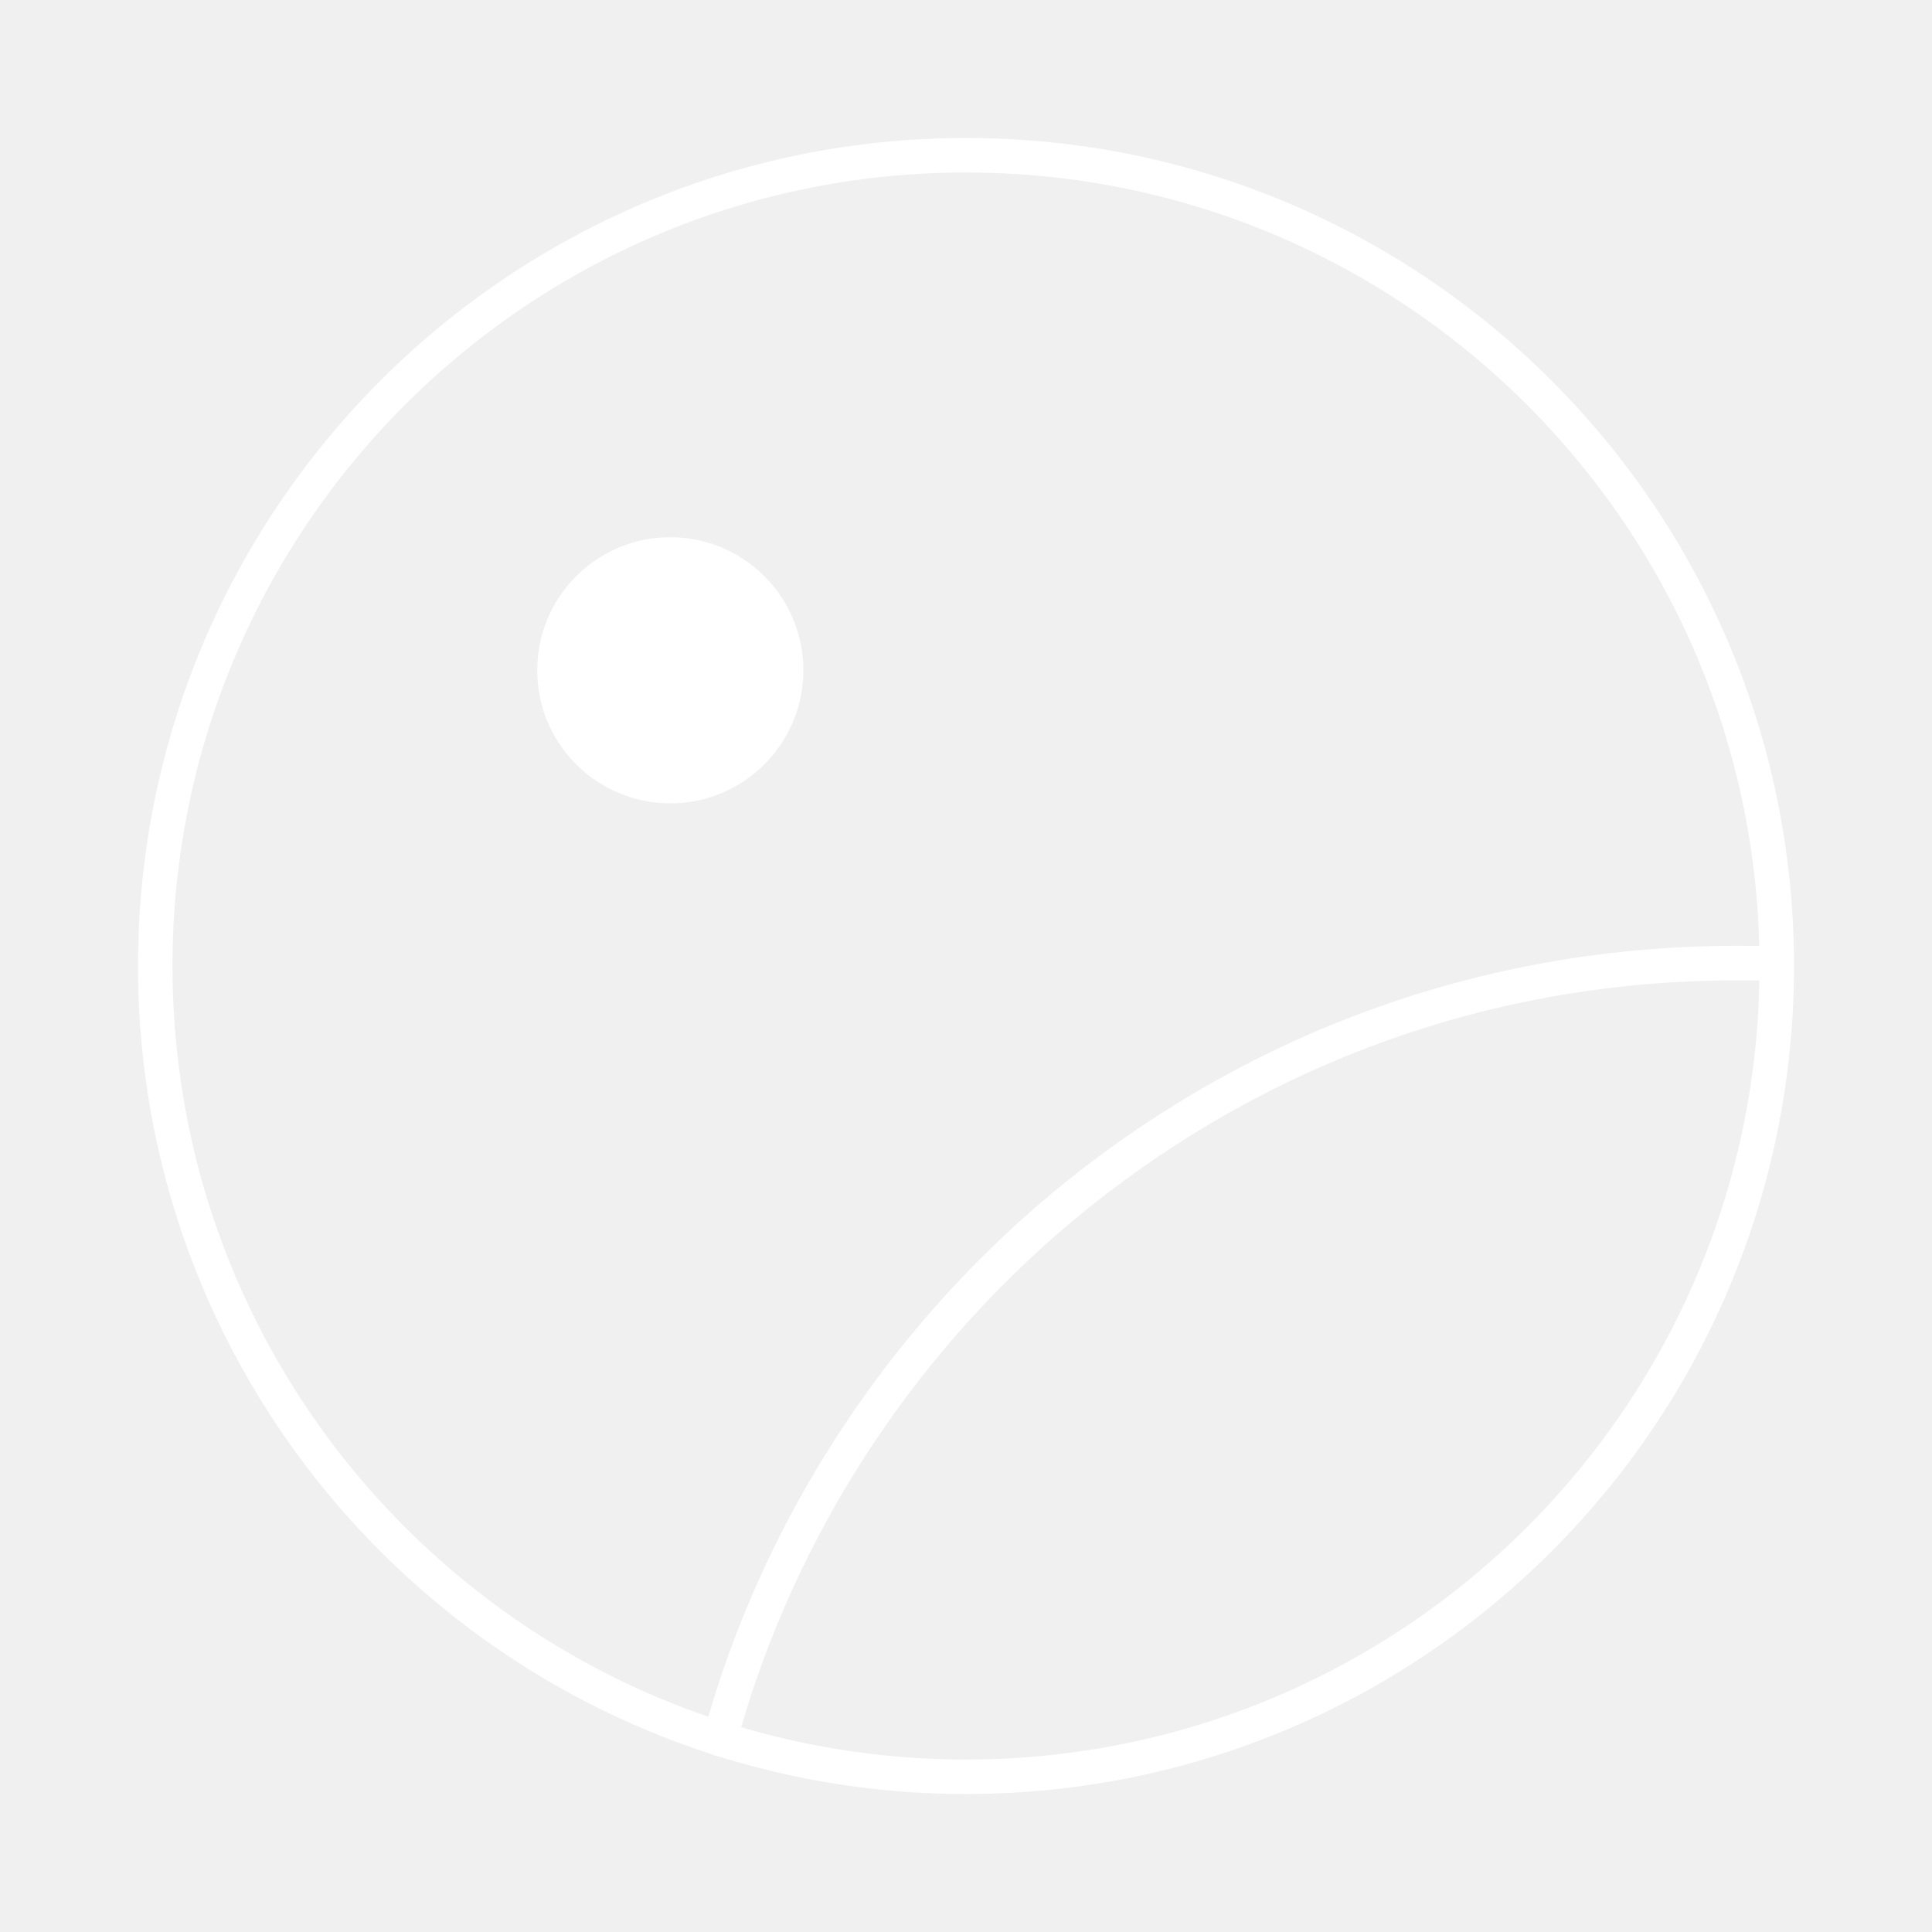
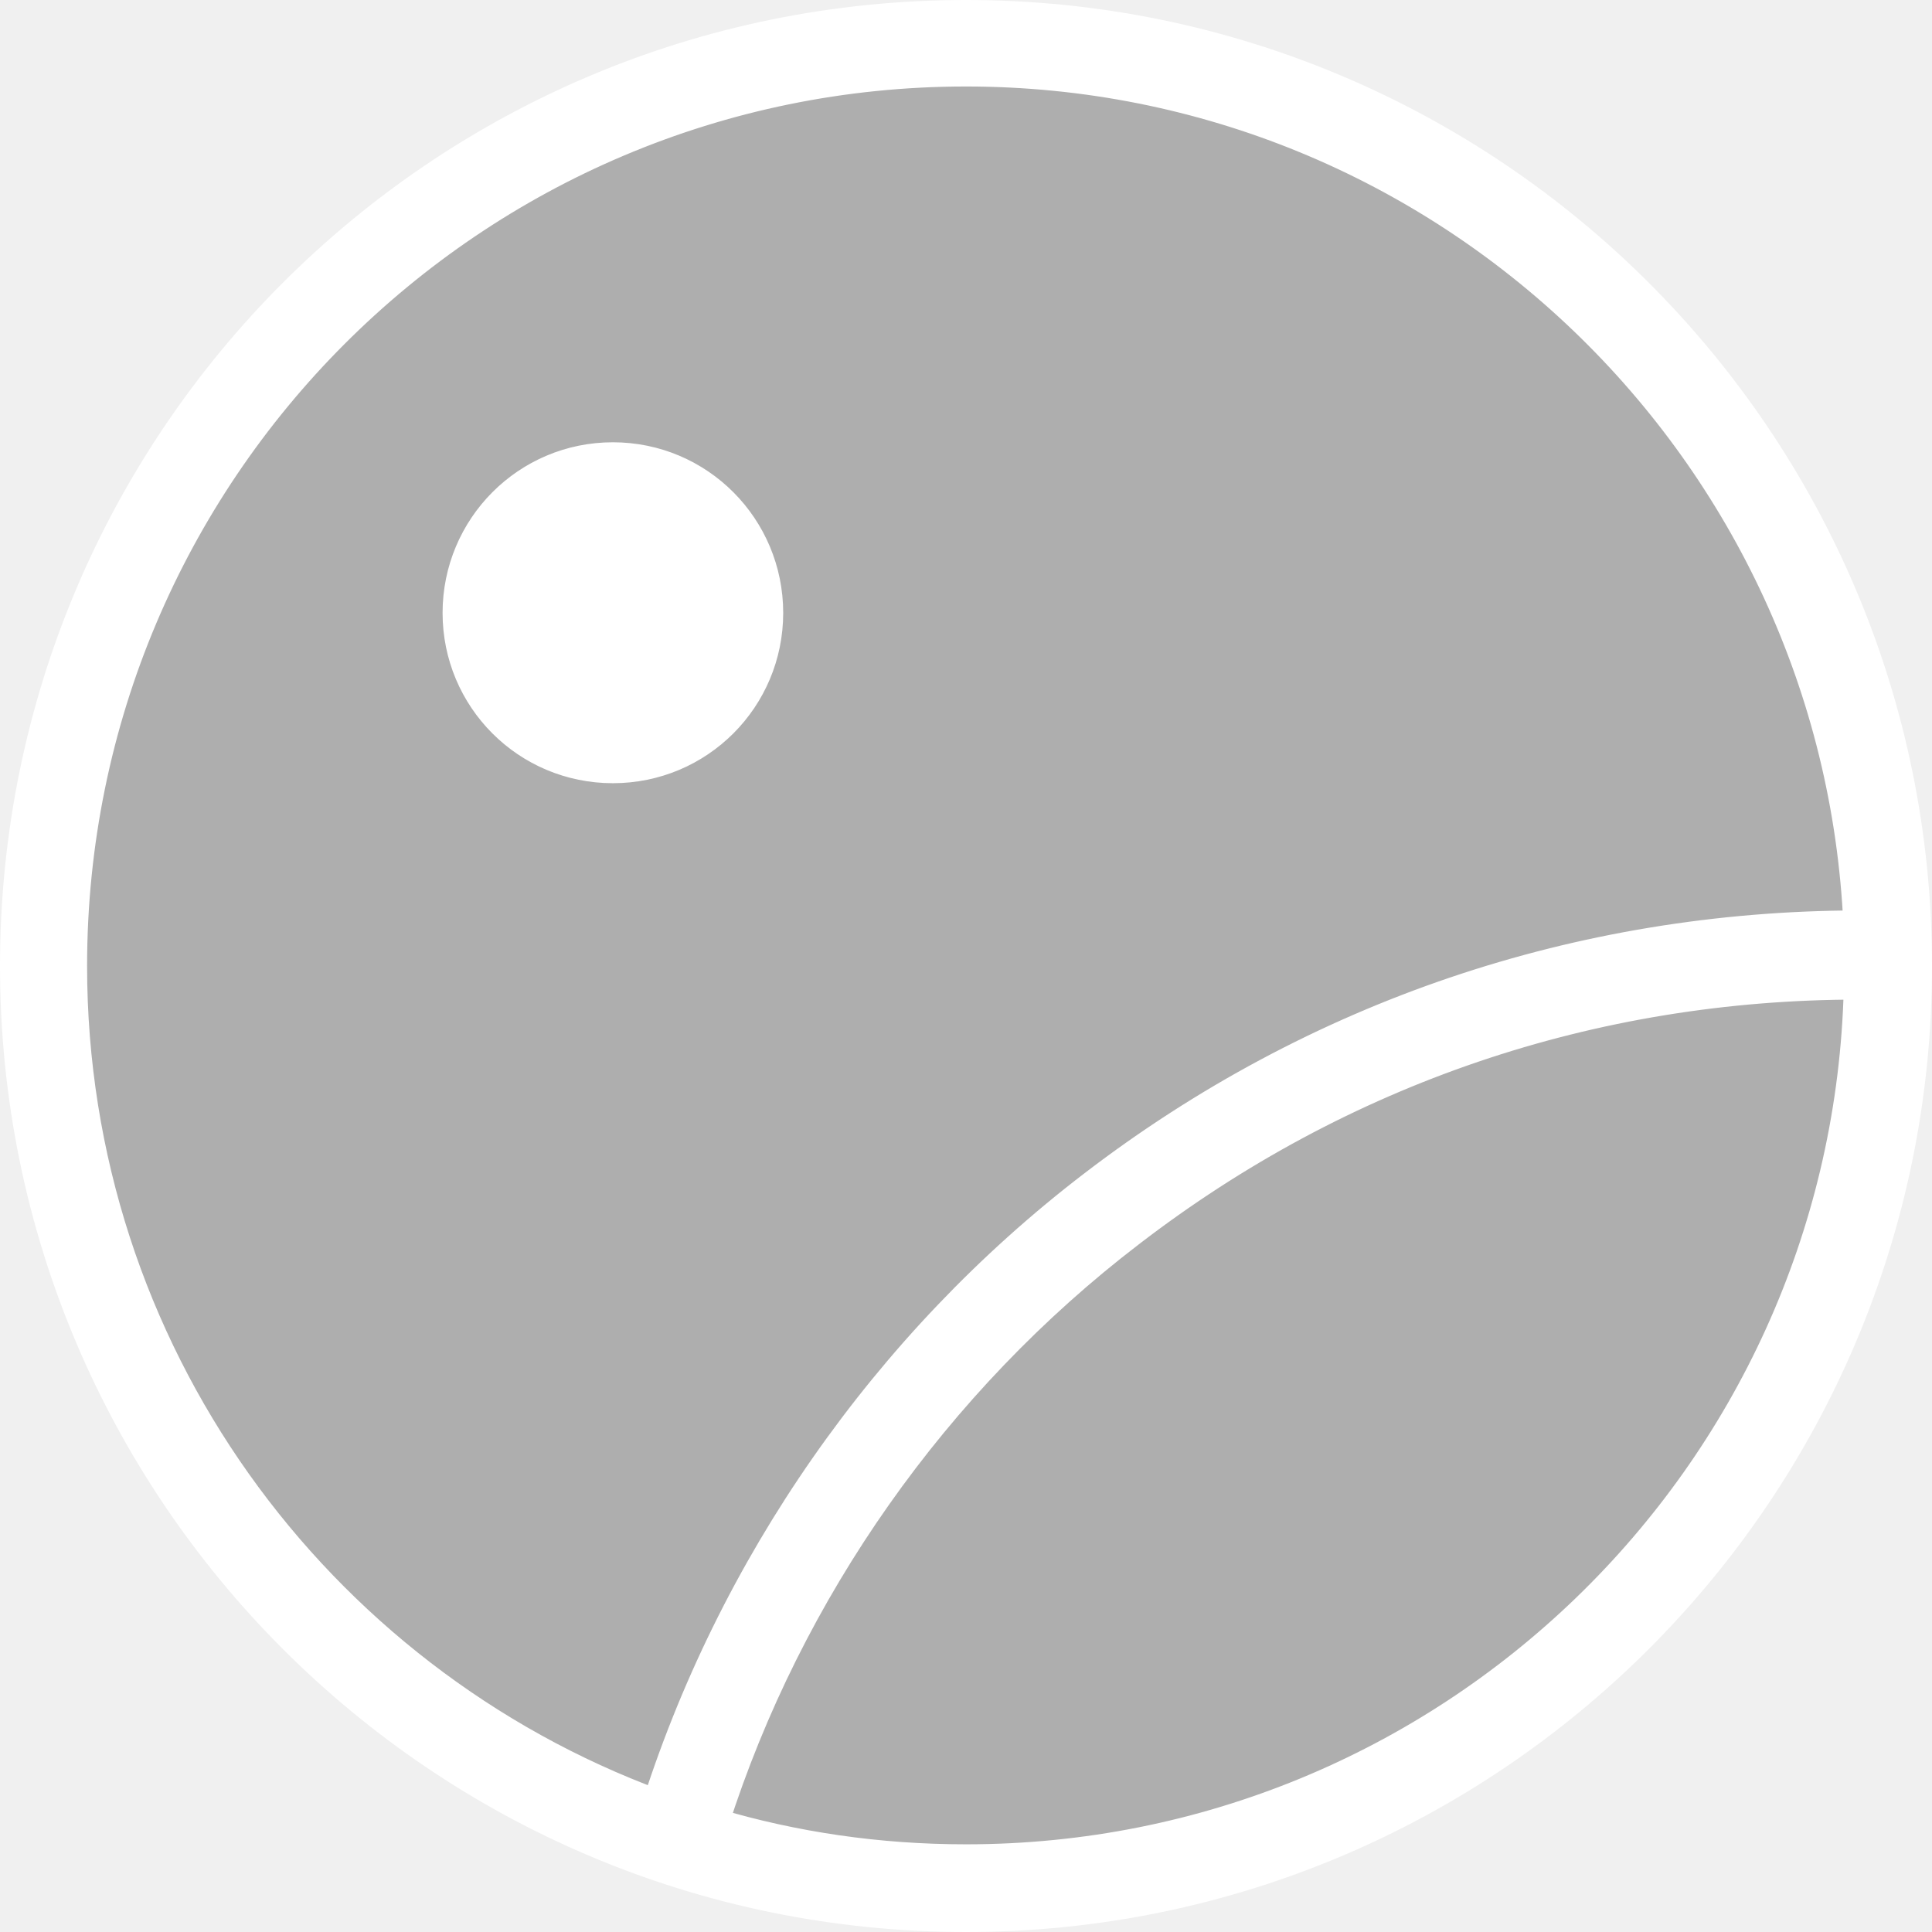
- <svg xmlns="http://www.w3.org/2000/svg" viewBox="0 0 224 224" version="1.1">
-   <g id="output_slices" stroke="none" stroke-width="1" fill="none" fill-rule="evenodd">
-     <g id="ic_camera_thumbnail_default_normal">
-       <g id="ic_camera_gallery" transform="translate(16, 16)">
-         <circle id="Oval-3" stroke="#FFFFFF" stroke-width="4" cx="96" cy="96" r="94" />
-         <path d="M67.432,185.62 C67.589,185.101 67.82,184.331 68.126,183.311 C75.387,158.657 90.633,136.468 111.162,120.758 C132.618,104.338 158.278,95.659 185.368,95.659 C186.483,95.659 188.484,95.684 189.626,95.716" id="Path" stroke="#FFFFFF" stroke-width="4" stroke-linecap="round" stroke-linejoin="round" />
-         <path d="M61.714,46.286 C53.193,46.286 46.286,53.193 46.286,61.714 C46.286,70.235 53.193,77.143 61.714,77.143 C70.235,77.143 77.143,70.235 77.143,61.714 C77.143,53.193 70.235,46.286 61.714,46.286" id="Fill-3" fill="#FFFFFF" />
-       </g>
-     </g>
-   </g>
+ <svg xmlns="http://www.w3.org/2000/svg" width="65" height="65" viewBox="0 0 65 65" fill="none">
+   <defs />
+   <circle id="椭圆 299" cx="32.825" cy="32.262" r="32" fill="#4D4D4D" fill-opacity="0.4" />
+   <path id="path-1" d="M32.5 0.5C50.16 0.5 64.5 14.82 64.5 32.5C64.5 50.16 50.16 64.5 32.5 64.5C14.81 64.5 0.5 50.16 0.5 32.5C0.5 14.82 14.81 0.5 32.5 0.5ZM62.54 33.13C53.56 33.13 45.12 36 38.02 41.46C31.46 46.48 26.52 53.5 24.02 61.33C26.71 62.13 29.54 62.55 32.5 62.55C48.71 62.55 61.93 49.71 62.52 33.63L62.54 33.13ZM32.5 2.41C15.89 2.41 2.43 15.88 2.43 32.5C2.43 45.43 10.62 56.48 22.1 60.71L22 61.05C24.6 52.71 29.81 45.21 36.79 39.87C44.24 34.16 53.14 31.15 62.52 31.13C61.81 15.16 48.64 2.41 32.5 2.41ZM20.62 15.38C23.52 15.38 25.85 17.73 25.85 20.62C25.85 23.51 23.52 25.85 20.62 25.85C17.72 25.85 15.39 23.51 15.39 20.62C15.39 17.73 17.72 15.38 20.62 15.38Z" fill="#FFFFFF" fill-opacity="1" fill-rule="nonzero" />
+   <path id="path-1" d="M64.5 32.5C64.5 50.16 50.16 64.5 32.5 64.5C14.81 64.5 0.5 50.16 0.5 32.5C0.5 14.82 14.81 0.5 32.5 0.5C50.16 0.5 64.5 14.82 64.5 32.5ZM38.02 41.46C31.46 46.48 26.52 53.5 24.02 61.33C26.71 62.13 29.54 62.55 32.5 62.55C48.71 62.55 61.93 49.71 62.52 33.63L62.54 33.13C53.56 33.13 45.12 36 38.02 41.46ZM2.43 32.5C2.43 45.43 10.62 56.48 22.1 60.71L22 61.05C24.6 52.71 29.81 45.21 36.79 39.87C44.24 34.16 53.14 31.15 62.52 31.13C61.81 15.16 48.64 2.41 32.5 2.41C15.89 2.41 2.43 15.88 2.43 32.5ZM25.85 20.62C25.85 23.51 23.52 25.85 20.62 25.85C17.72 25.85 15.39 23.51 15.39 20.62C15.39 17.73 17.72 15.38 20.62 15.38C23.52 15.38 25.85 17.73 25.85 20.62Z" fill="#000000" fill-opacity="0" fill-rule="nonzero" />
+   <path id="path-1" d="M32.5 64.5C14.81 64.5 0.5 50.16 0.5 32.5C0.5 14.82 14.81 0.5 32.5 0.5C50.16 0.5 64.5 14.82 64.5 32.5C64.5 50.16 50.16 64.5 32.5 64.5ZM24.02 61.33C26.71 62.13 29.54 62.55 32.5 62.55C48.71 62.55 61.93 49.71 62.52 33.63L62.54 33.13C53.56 33.13 45.12 36 38.02 41.46C31.46 46.48 26.52 53.5 24.02 61.33ZM22.1 60.71L22 61.05C24.6 52.71 29.81 45.21 36.79 39.87C44.24 34.16 53.14 31.15 62.52 31.13C61.81 15.16 48.64 2.41 32.5 2.41C15.89 2.41 2.43 15.88 2.43 32.5C2.43 45.43 10.62 56.48 22.1 60.71ZM20.62 25.85C17.72 25.85 15.39 23.51 15.39 20.62C15.39 17.73 17.72 15.38 20.62 15.38C23.52 15.38 25.85 17.73 25.85 20.62C25.85 23.51 23.52 25.85 20.62 25.85Z" fill="#000000" fill-opacity="0" fill-rule="nonzero" />
+   <path id="path-1" d="M0.5 32.5C0.5 14.82 14.81 0.5 32.5 0.5C50.16 0.5 64.5 14.82 64.5 32.5C64.5 50.16 50.16 64.5 32.5 64.5C14.81 64.5 0.5 50.16 0.5 32.5ZM32.5 62.55C48.71 62.55 61.93 49.71 62.52 33.63L62.54 33.13C53.56 33.13 45.12 36 38.02 41.46C31.46 46.48 26.52 53.5 24.02 61.33C26.71 62.13 29.54 62.55 32.5 62.55ZM22 61.05C24.6 52.71 29.81 45.21 36.79 39.87C44.24 34.16 53.14 31.15 62.52 31.13C61.81 15.16 48.64 2.41 32.5 2.41C15.89 2.41 2.43 15.88 2.43 32.5C2.43 45.43 10.62 56.48 22.1 60.71L22 61.05ZM15.39 20.62C15.39 17.73 17.72 15.38 20.62 15.38C23.52 15.38 25.85 17.73 25.85 20.62C25.85 23.51 23.52 25.85 20.62 25.85C17.72 25.85 15.39 23.51 15.39 20.62Z" stroke="#FFFFFF" stroke-opacity="1" stroke-width="1" />
</svg>
